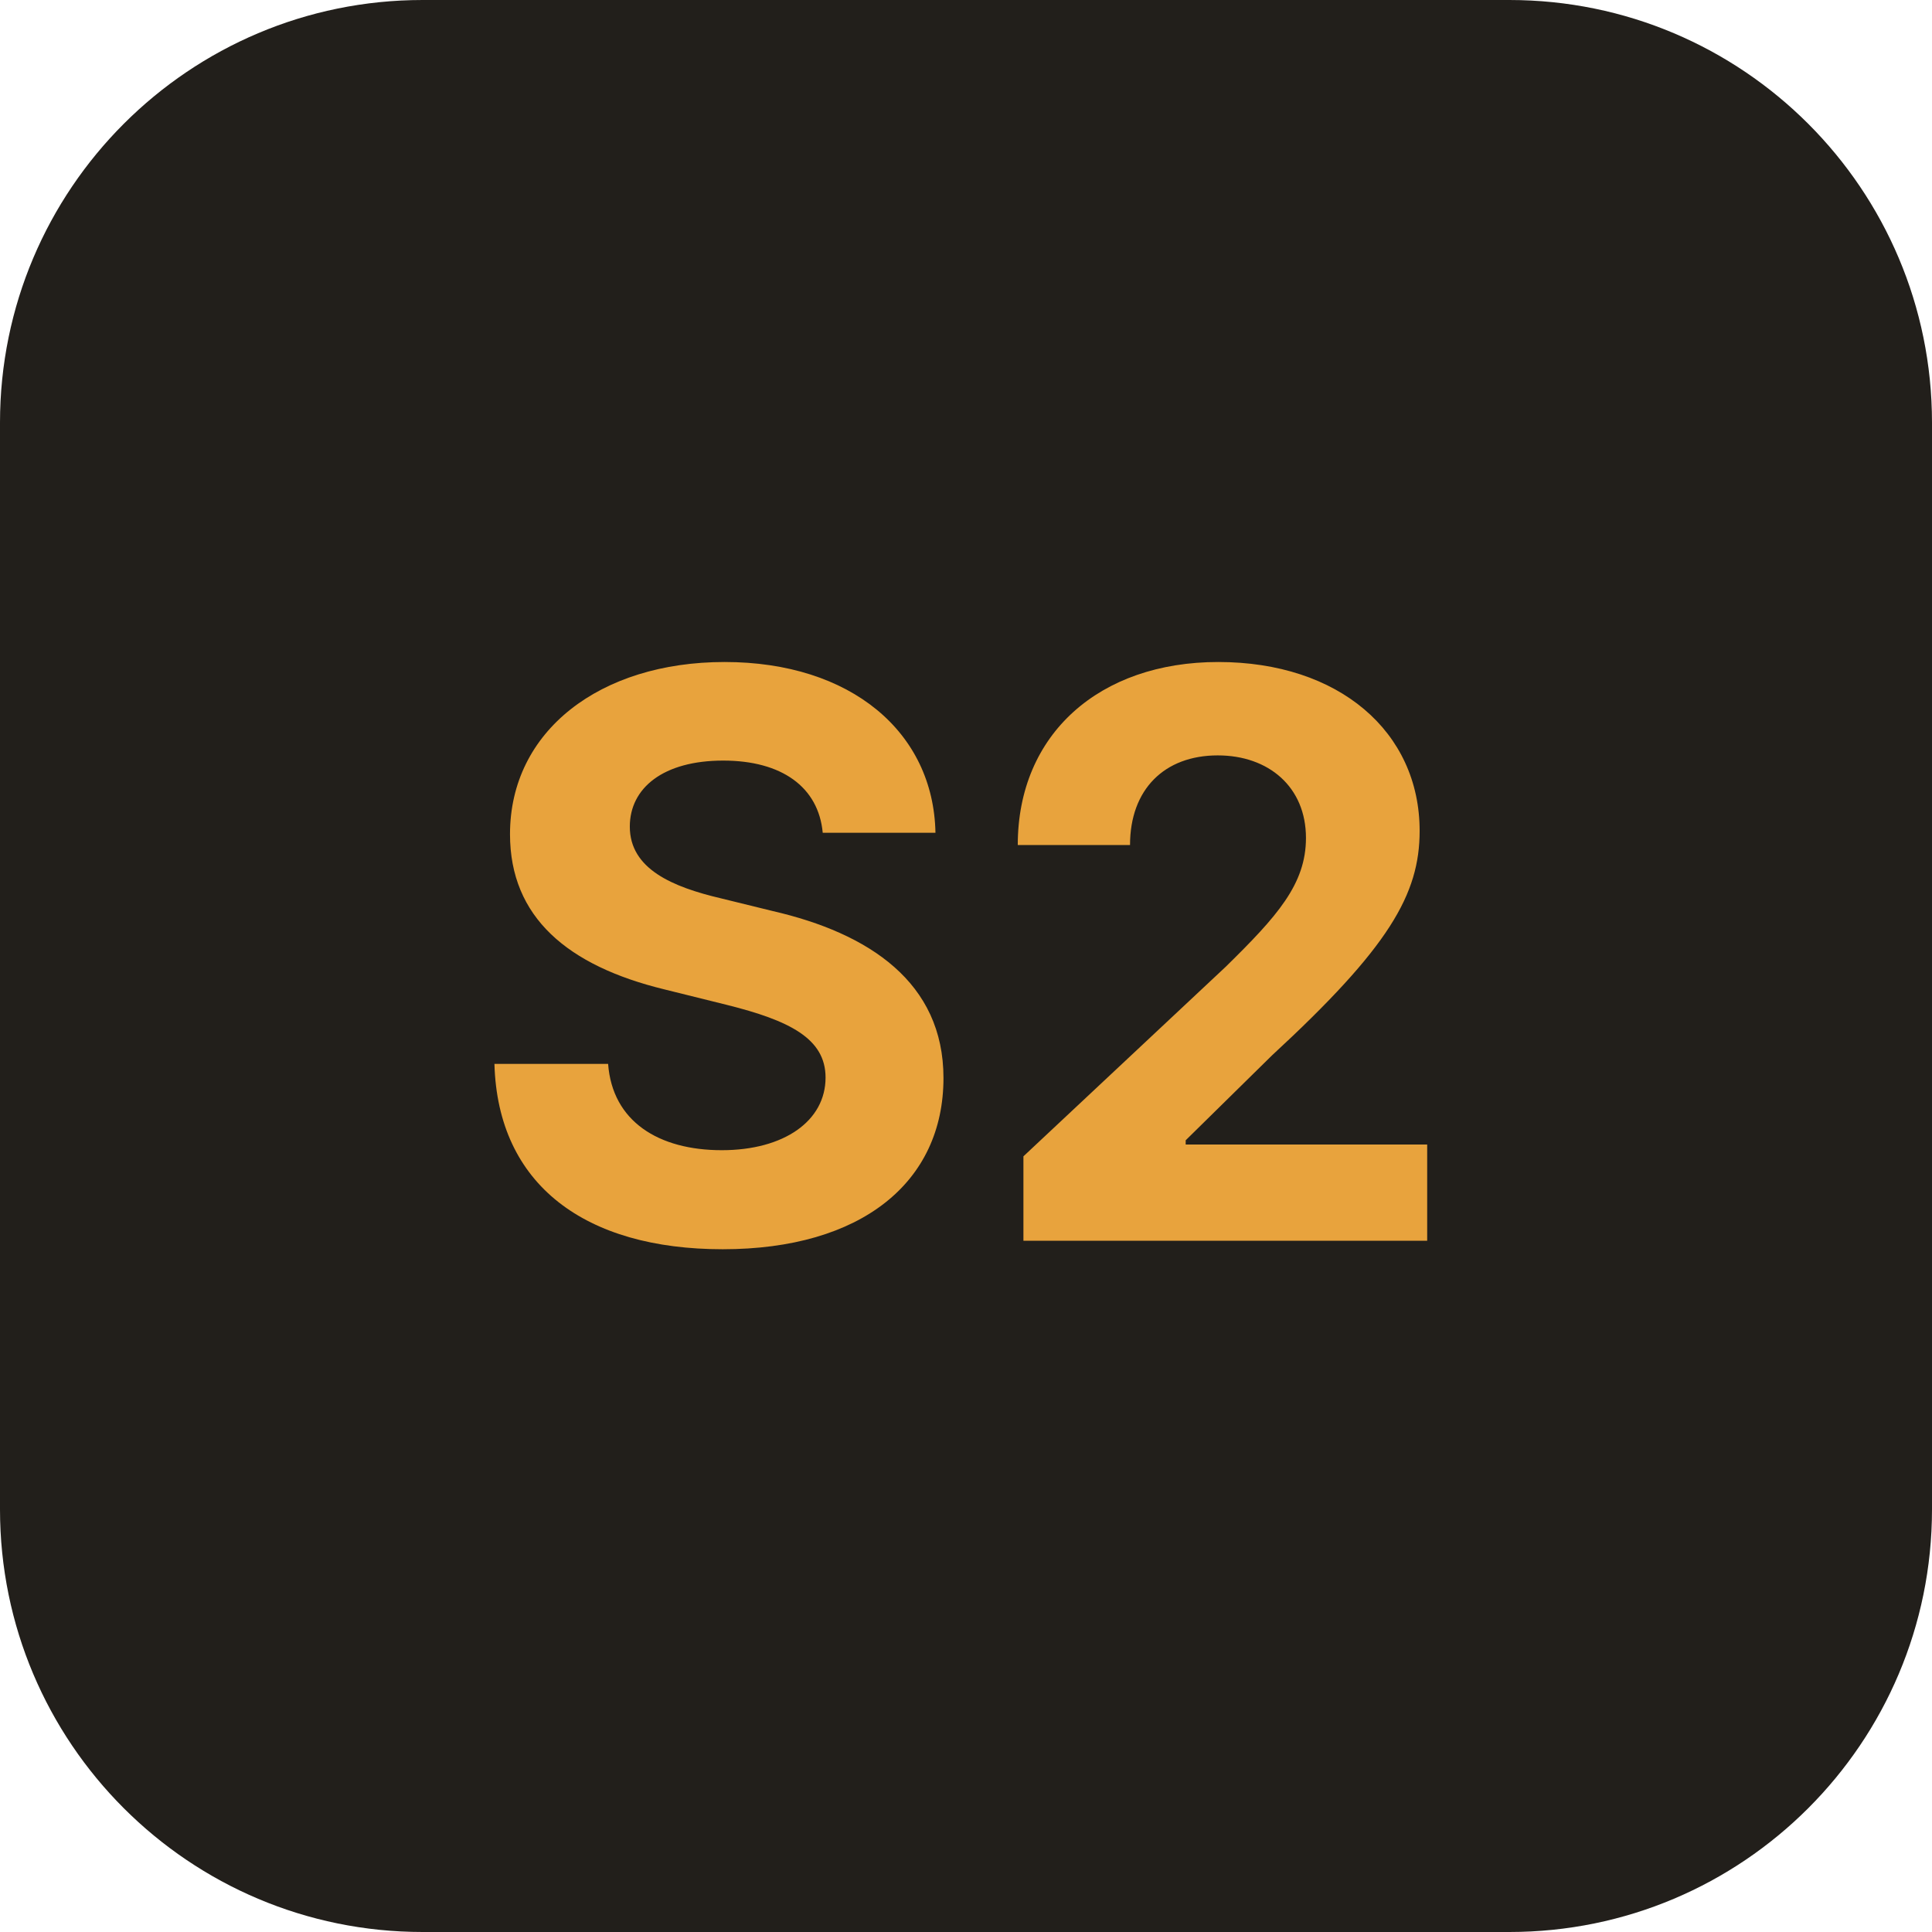
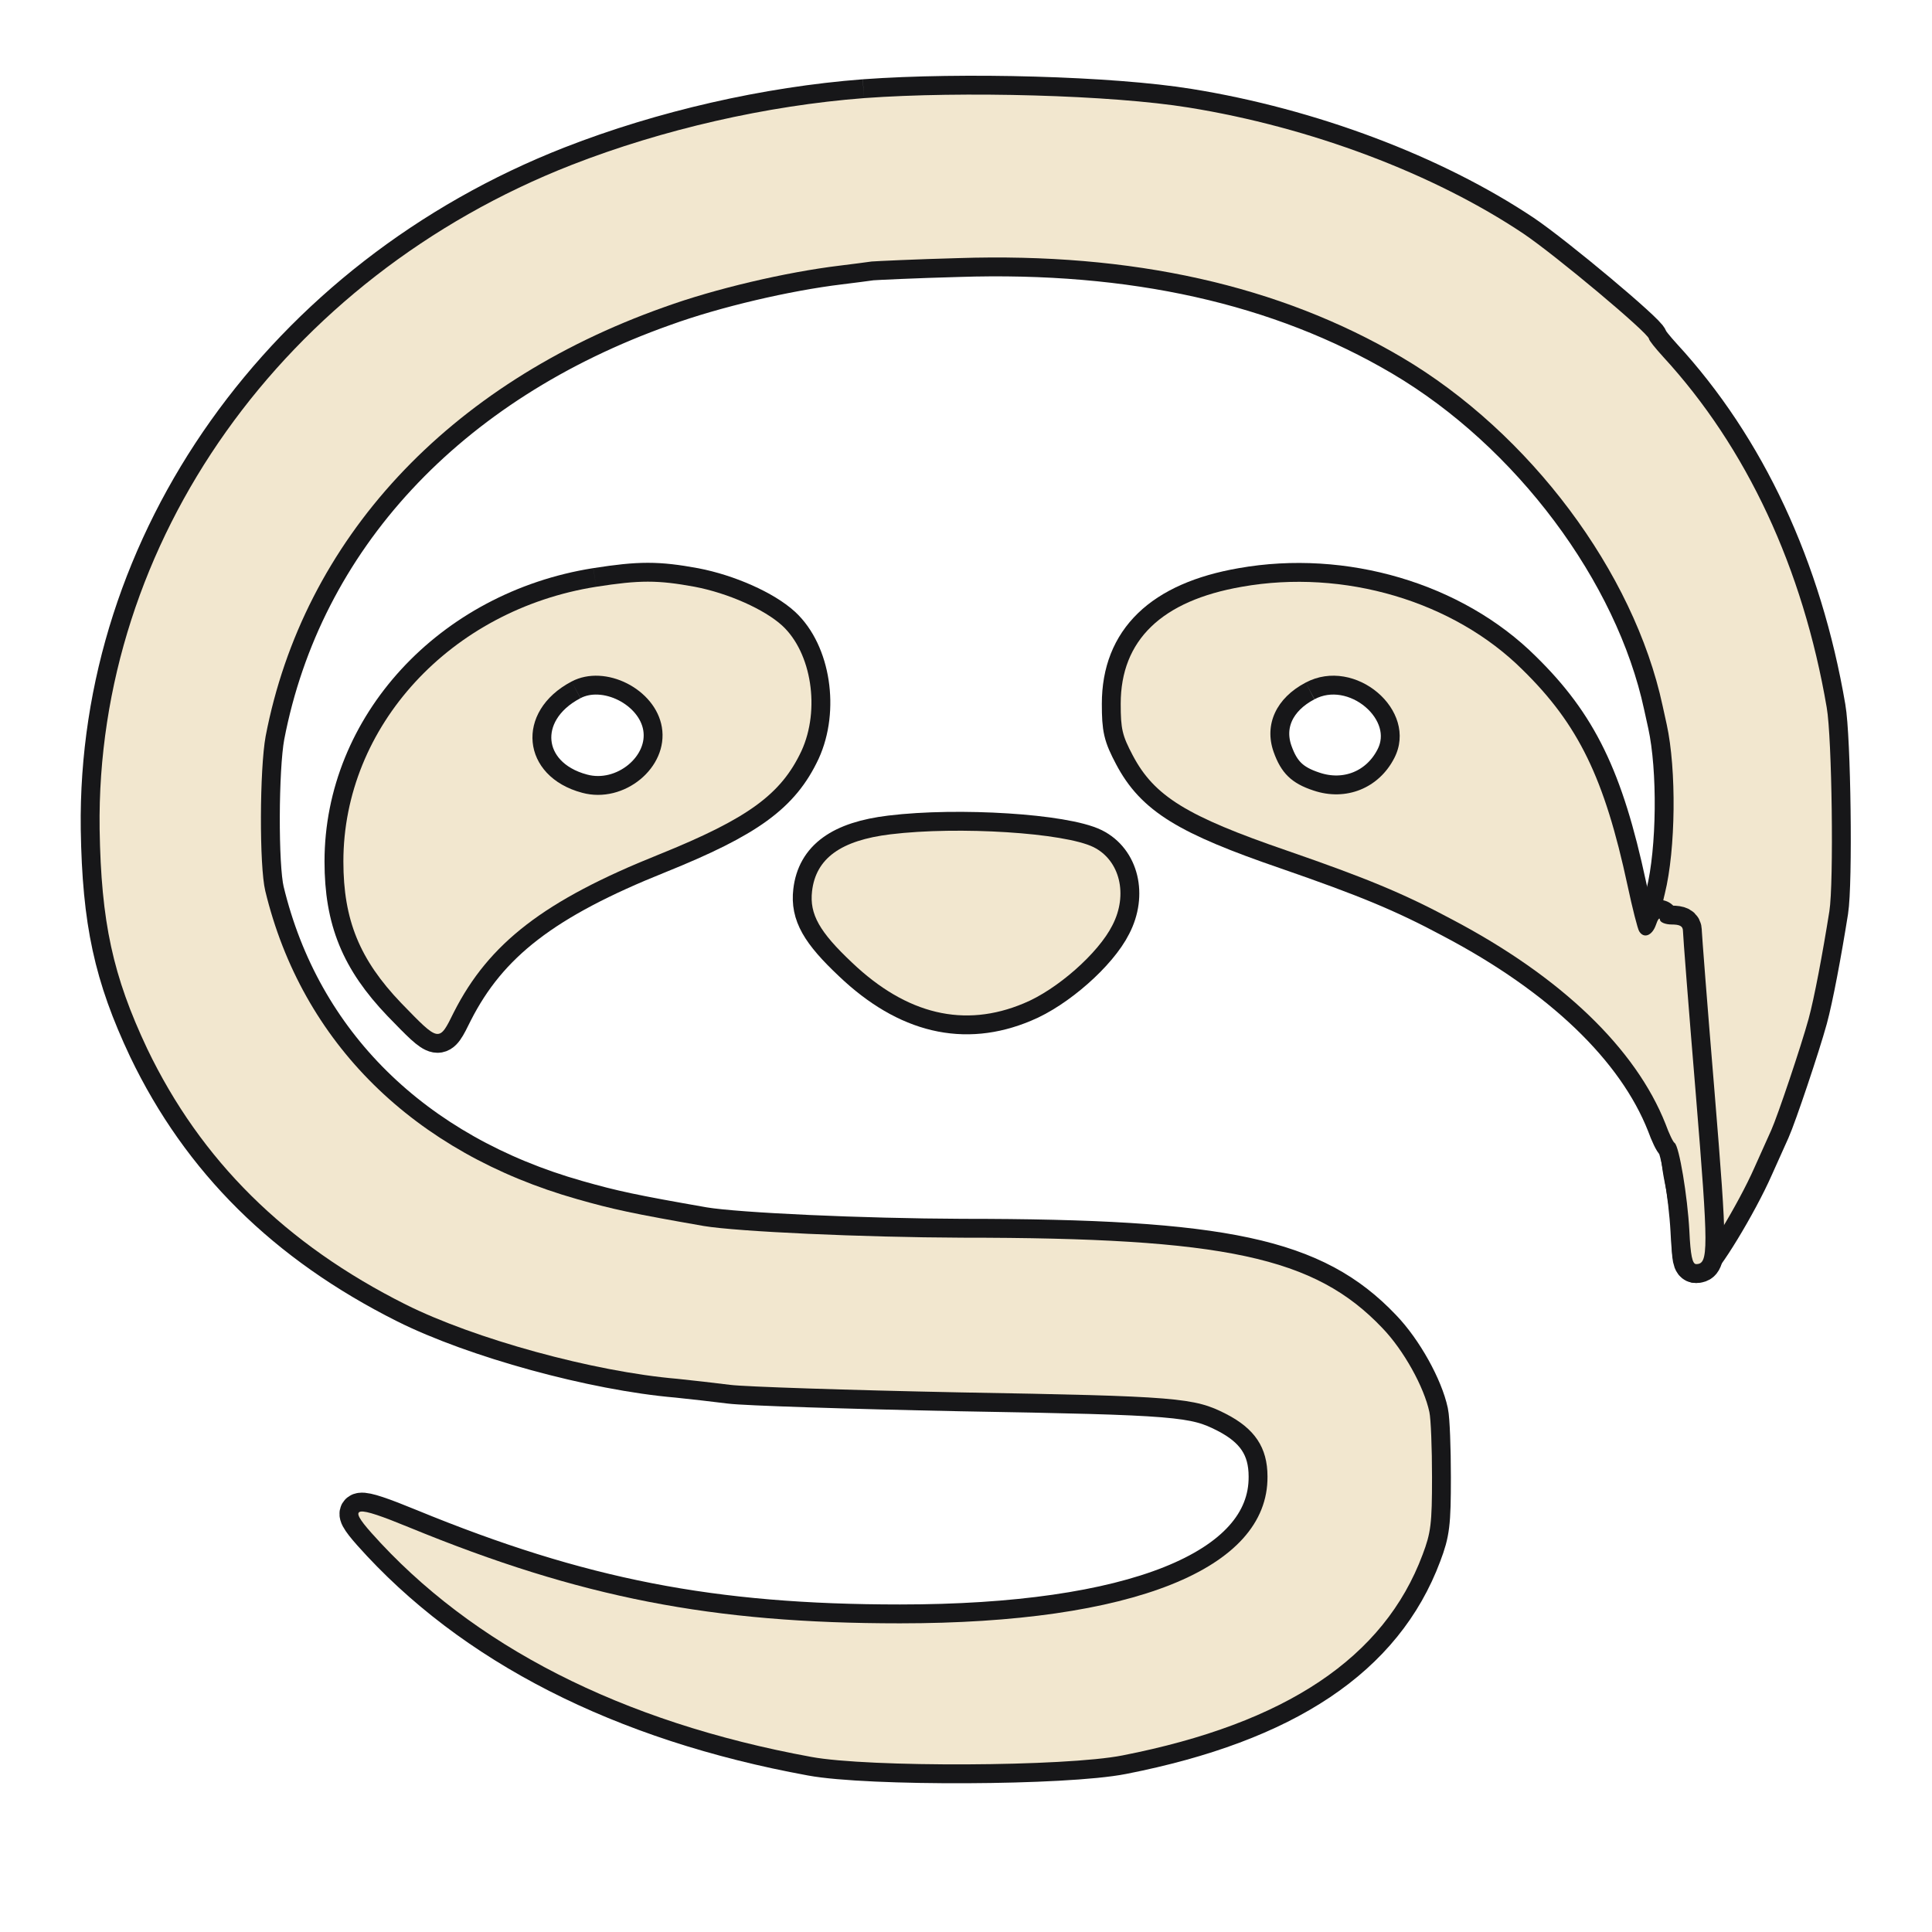
- <svg xmlns="http://www.w3.org/2000/svg" viewBox="0 0 64 64">
-   <rect width="64" height="64" rx="14" fill="#221f1b" />
-   <text x="32" y="32" dy="0.35em" text-anchor="middle" font-family="Inter, ui-sans-serif, system-ui, sans-serif" font-size="26" font-weight="700" fill="#e8a33d">S2</text>
+ <svg xmlns="http://www.w3.org/2000/svg" viewBox="0 9 512 512">
+   <g fill="#f2e7cf" fill-rule="evenodd" stroke="#171719" stroke-width="10" stroke-linejoin="round" paint-order="stroke">
+     <path d="M 229 35.0 C 203.1 37.0, 175.6 43.3, 151.5 52.7 C 75.1 82.6, 25.4 152.6, 26.4 228.7 C 26.8 253.4, 29.9 267.6, 39.0 286.9 C 53.2 316.5, 75.6 338.7, 107.5 354.7 C 125.7 363.8, 157.2 372.5, 179.5 374.4 C 183.3 374.8, 189.6 375.5, 193.5 376.0 C 197.3 376.5, 224.8 377.4, 254.5 378.0 C 312.2 379.0, 316.5 379.4, 324.9 383.7 C 332.5 387.6, 335.9 392.6, 335.9 400.3 C 336.1 424.8, 300.0 439.2, 238.5 439.2 C 188.7 439.2, 153.8 432.4, 108.5 413.8 C 93.9 407.8, 92.1 408.1, 98.4 415.2 C 125.0 445.1, 164.7 465.4, 215 474.6 C 230.1 477.4, 282.4 477.2, 297.5 474.2 C 340.8 465.7, 366.8 448.3, 377.0 421 C 379.2 415.2, 379.5 412.8, 379.5 400.5 C 379.5 392.8, 379.2 385.0, 378.8 383.2 C 377.4 376.6, 372.0 366.8, 366.3 360.9 C 348.4 342.1, 324.6 337.0, 255 337 C 228.5 336.9, 195.5 335.4, 186.5 333.9 C 167.6 330.6, 162.5 329.5, 153.0 326.8 C 109.6 314.5, 80.0 285.3, 70.3 245.1 C 68.7 238.5, 68.8 212.8, 70.4 204.1 C 80.4 152.0, 118.7 110.7, 176 90.4 C 189.5 85.5, 208.4 81.1, 222.5 79.4 C 225.8 79.0, 229.6 78.5, 231 78.3 C 232.3 78.2, 242.7 77.7, 254 77.4 C 300.0 75.9, 339.1 84.6, 371.5 103.7 C 405.4 123.7, 433.0 160.6, 440.6 196 C 441.0 197.9, 441.5 200.1, 441.7 201 C 444.3 212.9, 444.1 234.1, 441.2 245.8 C 439.7 251.8, 439.8 254.2, 441.9 281.8 C 443.1 298.1, 444.9 315.7, 446.0 321 C 447.1 326.2, 448.0 333.5, 448.0 337.2 C 448.0 342.3, 448.3 344, 449.4 344 C 451.0 344, 460.7 328.1, 465.0 318.3 C 466.7 314.5, 468.7 310.1, 469.4 308.5 C 471.1 304.7, 477.3 286.3, 479.3 279 C 480.8 273.5, 483.0 261.8, 484.8 250.5 C 486.0 243.0, 485.5 204.4, 484.1 196.5 C 477.8 159.6, 462.9 127.6, 440.7 103.5 C 438.7 101.3, 437.0 99.2, 437.0 98.8 C 436.9 97.3, 412.3 76.7, 403.7 70.9 C 379.9 55.0, 347.3 42.7, 315 37.5 C 294.7 34.2, 255.0 33.1, 229 35.0" />
+     <path d="M 158 164.5 C 119.4 170.6, 91 201.5, 91 237.3 C 91 252.8, 95.3 263.3, 106.3 274.8 C 116.5 285.3, 116.3 285.3, 120.3 277.2 C 129.6 258.9, 144.3 247.6, 174.5 235.5 C 198.3 225.9, 207.0 219.5, 212.4 208 C 217.4 197.1, 215.1 182.0, 207.3 174.8 C 202.6 170.5, 193.0 166.2, 184.1 164.5 C 174.3 162.7, 169.5 162.7, 158 164.5 M 151.5 189.6 C 136.4 197.5, 138.1 214.8, 154.3 219.1 C 165.4 222.1, 177.2 212.4, 175.4 201.7 C 173.7 191.6, 160.4 184.9, 151.5 189.6" />
+     <path d="M 329.1 164.5 C 307.8 168.2, 297 178.7, 297 195.5 C 297 202.2, 297.4 203.9, 300.2 209.2 C 305.9 220.0, 314.5 225.3, 341 234.4 C 362.1 241.7, 372.0 245.8, 384.7 252.6 C 413.8 267.9, 433.5 286.9, 441.4 306.9 C 442.3 309.4, 443.4 311.7, 443.8 311.9 C 445.0 312.8, 447.2 325.9, 447.7 335.2 C 448.0 341.7, 448.5 344, 449.5 344 C 452.8 344, 452.8 340.4, 449.4 298.9 C 447.5 276.1, 446.0 256.7, 446.0 255.7 C 446.0 254.4, 445.1 254, 443 254 C 441.3 254, 439.9 253.4, 439.9 252.7 C 439.8 252.0, 439.3 252.7, 438.8 254.2 C 437.8 257.0, 435.6 257.8, 434.4 255.8 C 434.0 255.2, 432.6 249.7, 431.3 243.6 C 425.2 215.2, 418.3 201.0, 403.5 186.5 C 385.2 168.3, 356.1 159.7, 329.1 164.5 M 346 189.9 C 338.2 194.0, 335.0 201.0, 337.5 208.2 C 339.5 213.9, 342.3 216.6, 348.1 218.5 C 356.7 221.4, 365.4 217.9, 369.5 209.9 C 376.0 197.3, 359.1 182.9, 346 189.9" />
+     <path d="M 236 230.1 C 222.8 231.7, 216.2 236.5, 215.2 245.2 C 214.5 251.3, 217.2 256.0, 225.8 264.1 C 240.3 277.9, 255.6 281.5, 271.3 274.9 C 280.1 271.3, 291.1 261.6, 294.8 254.2 C 299.0 246.1, 296.8 237.0, 289.8 233.5 C 282.1 229.7, 254.1 227.9, 236 230.1" />
+   </g>
</svg>
